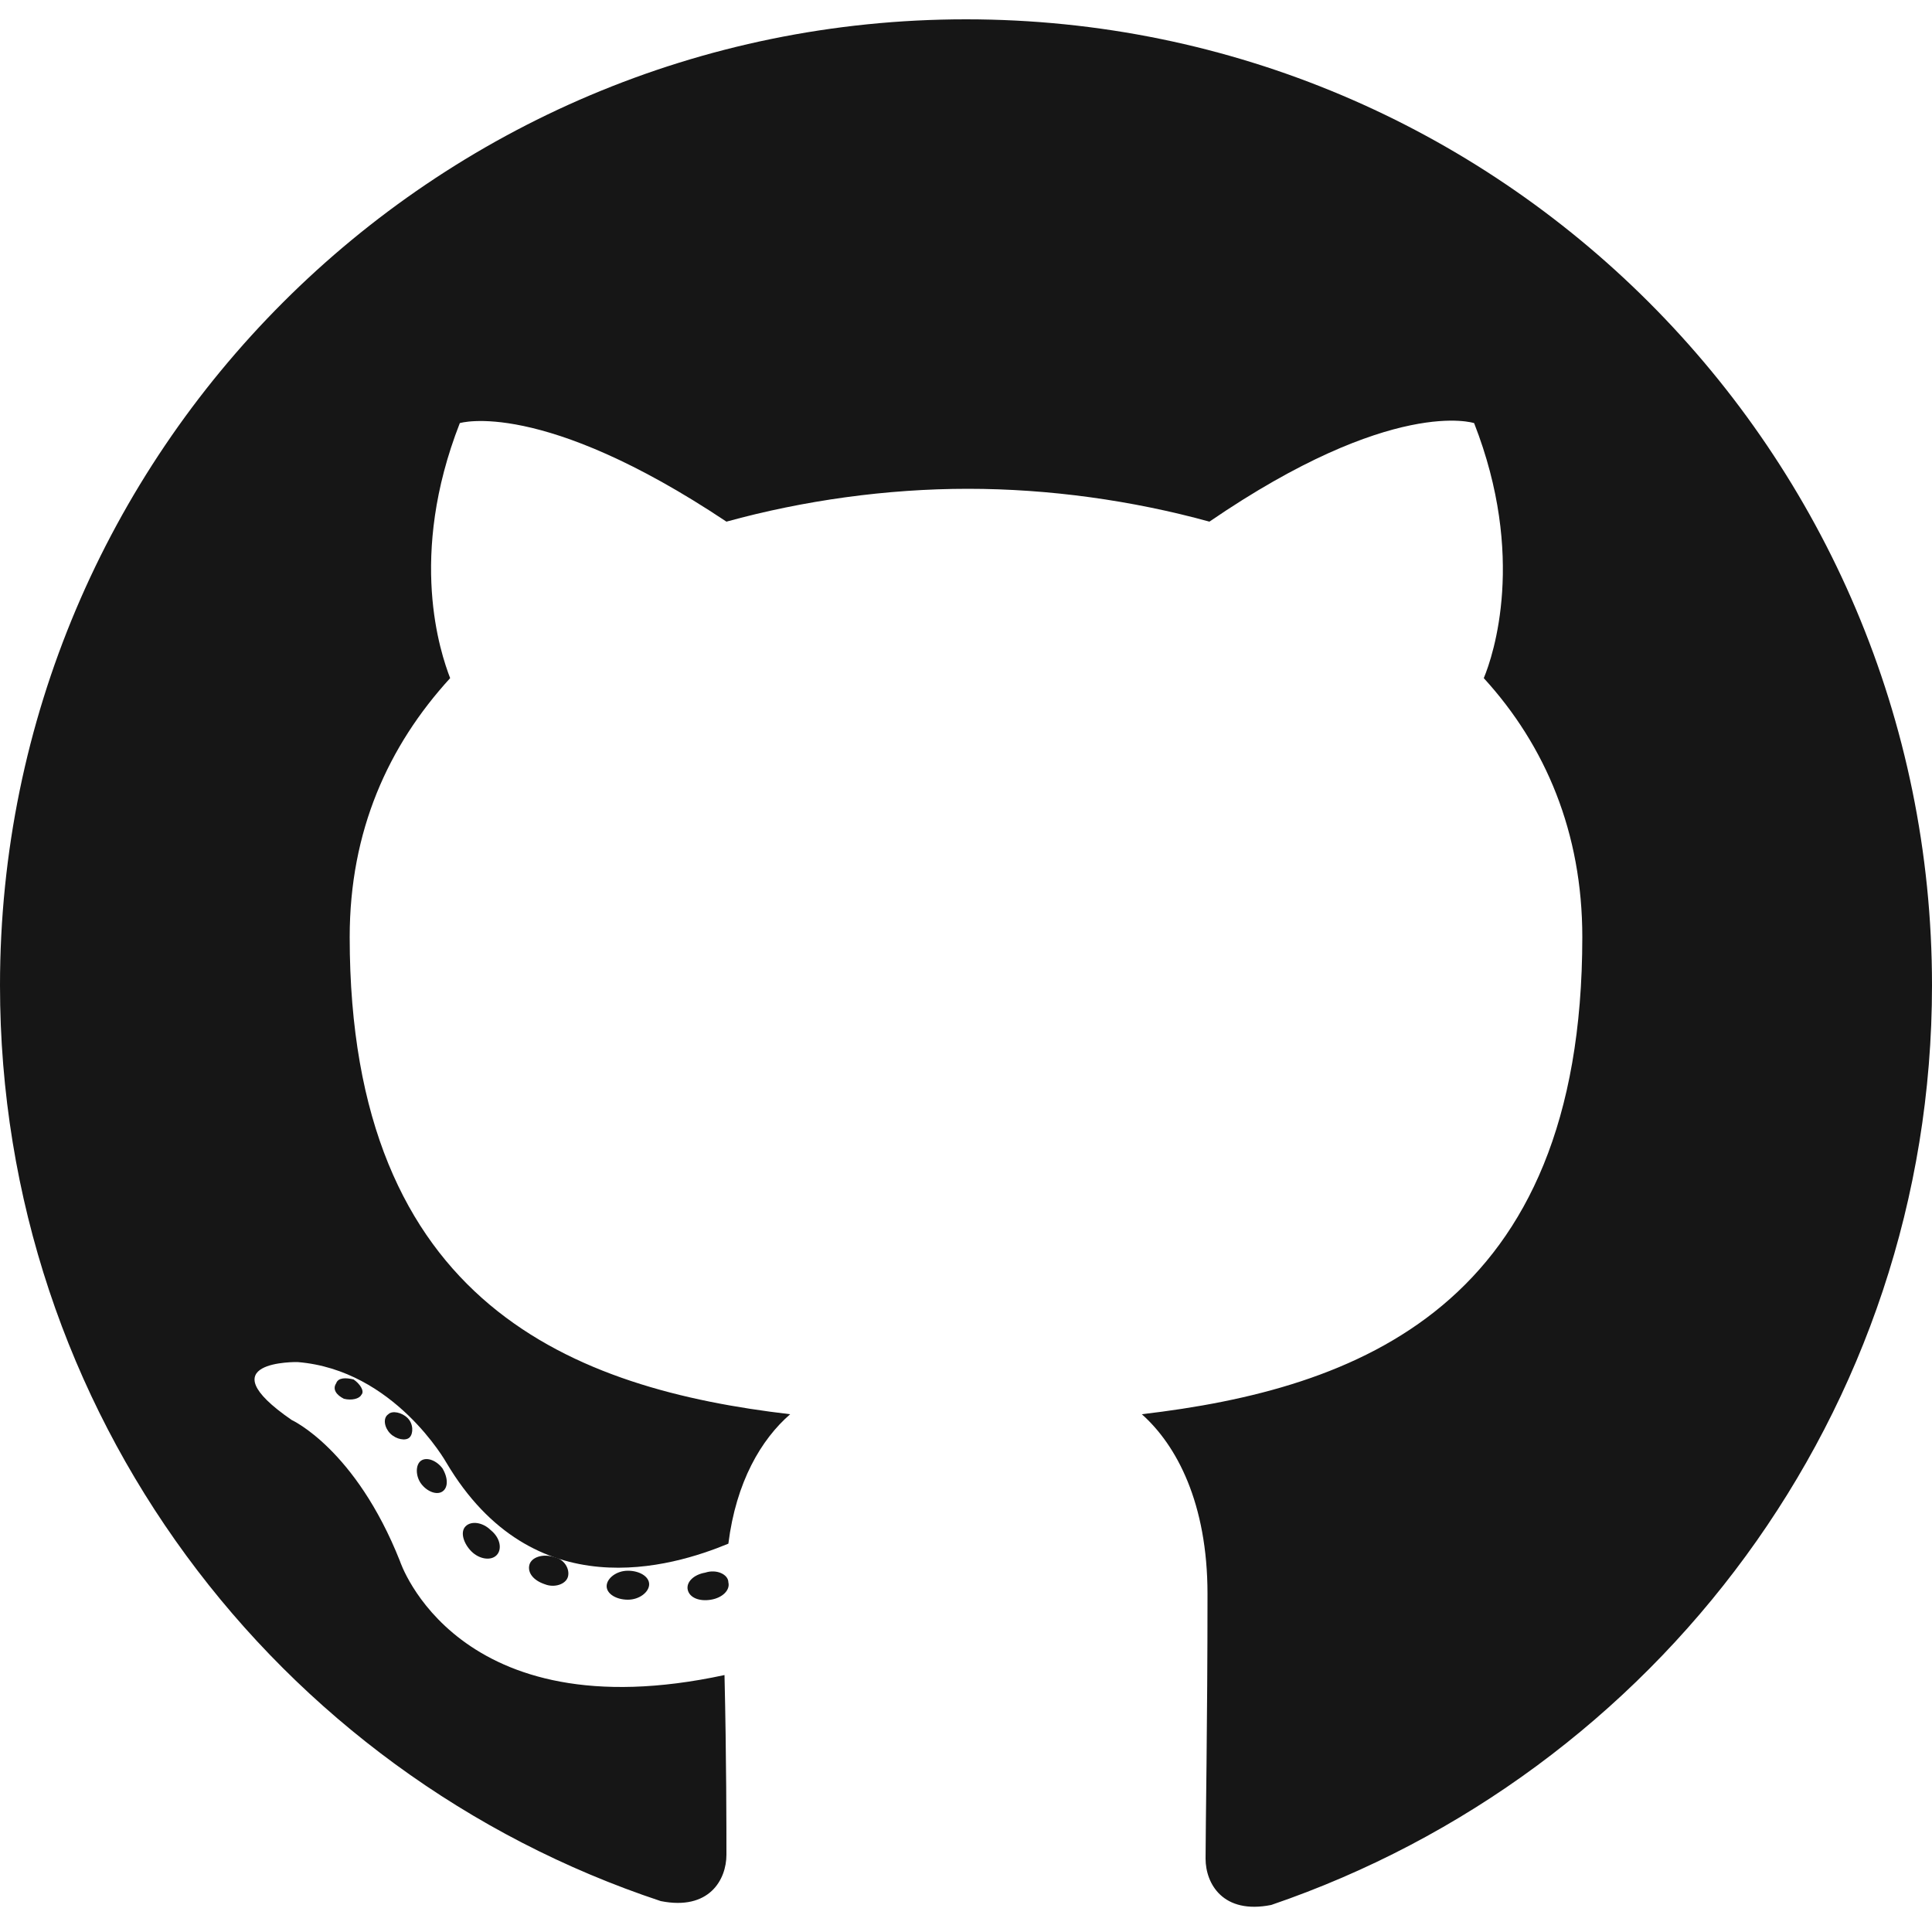
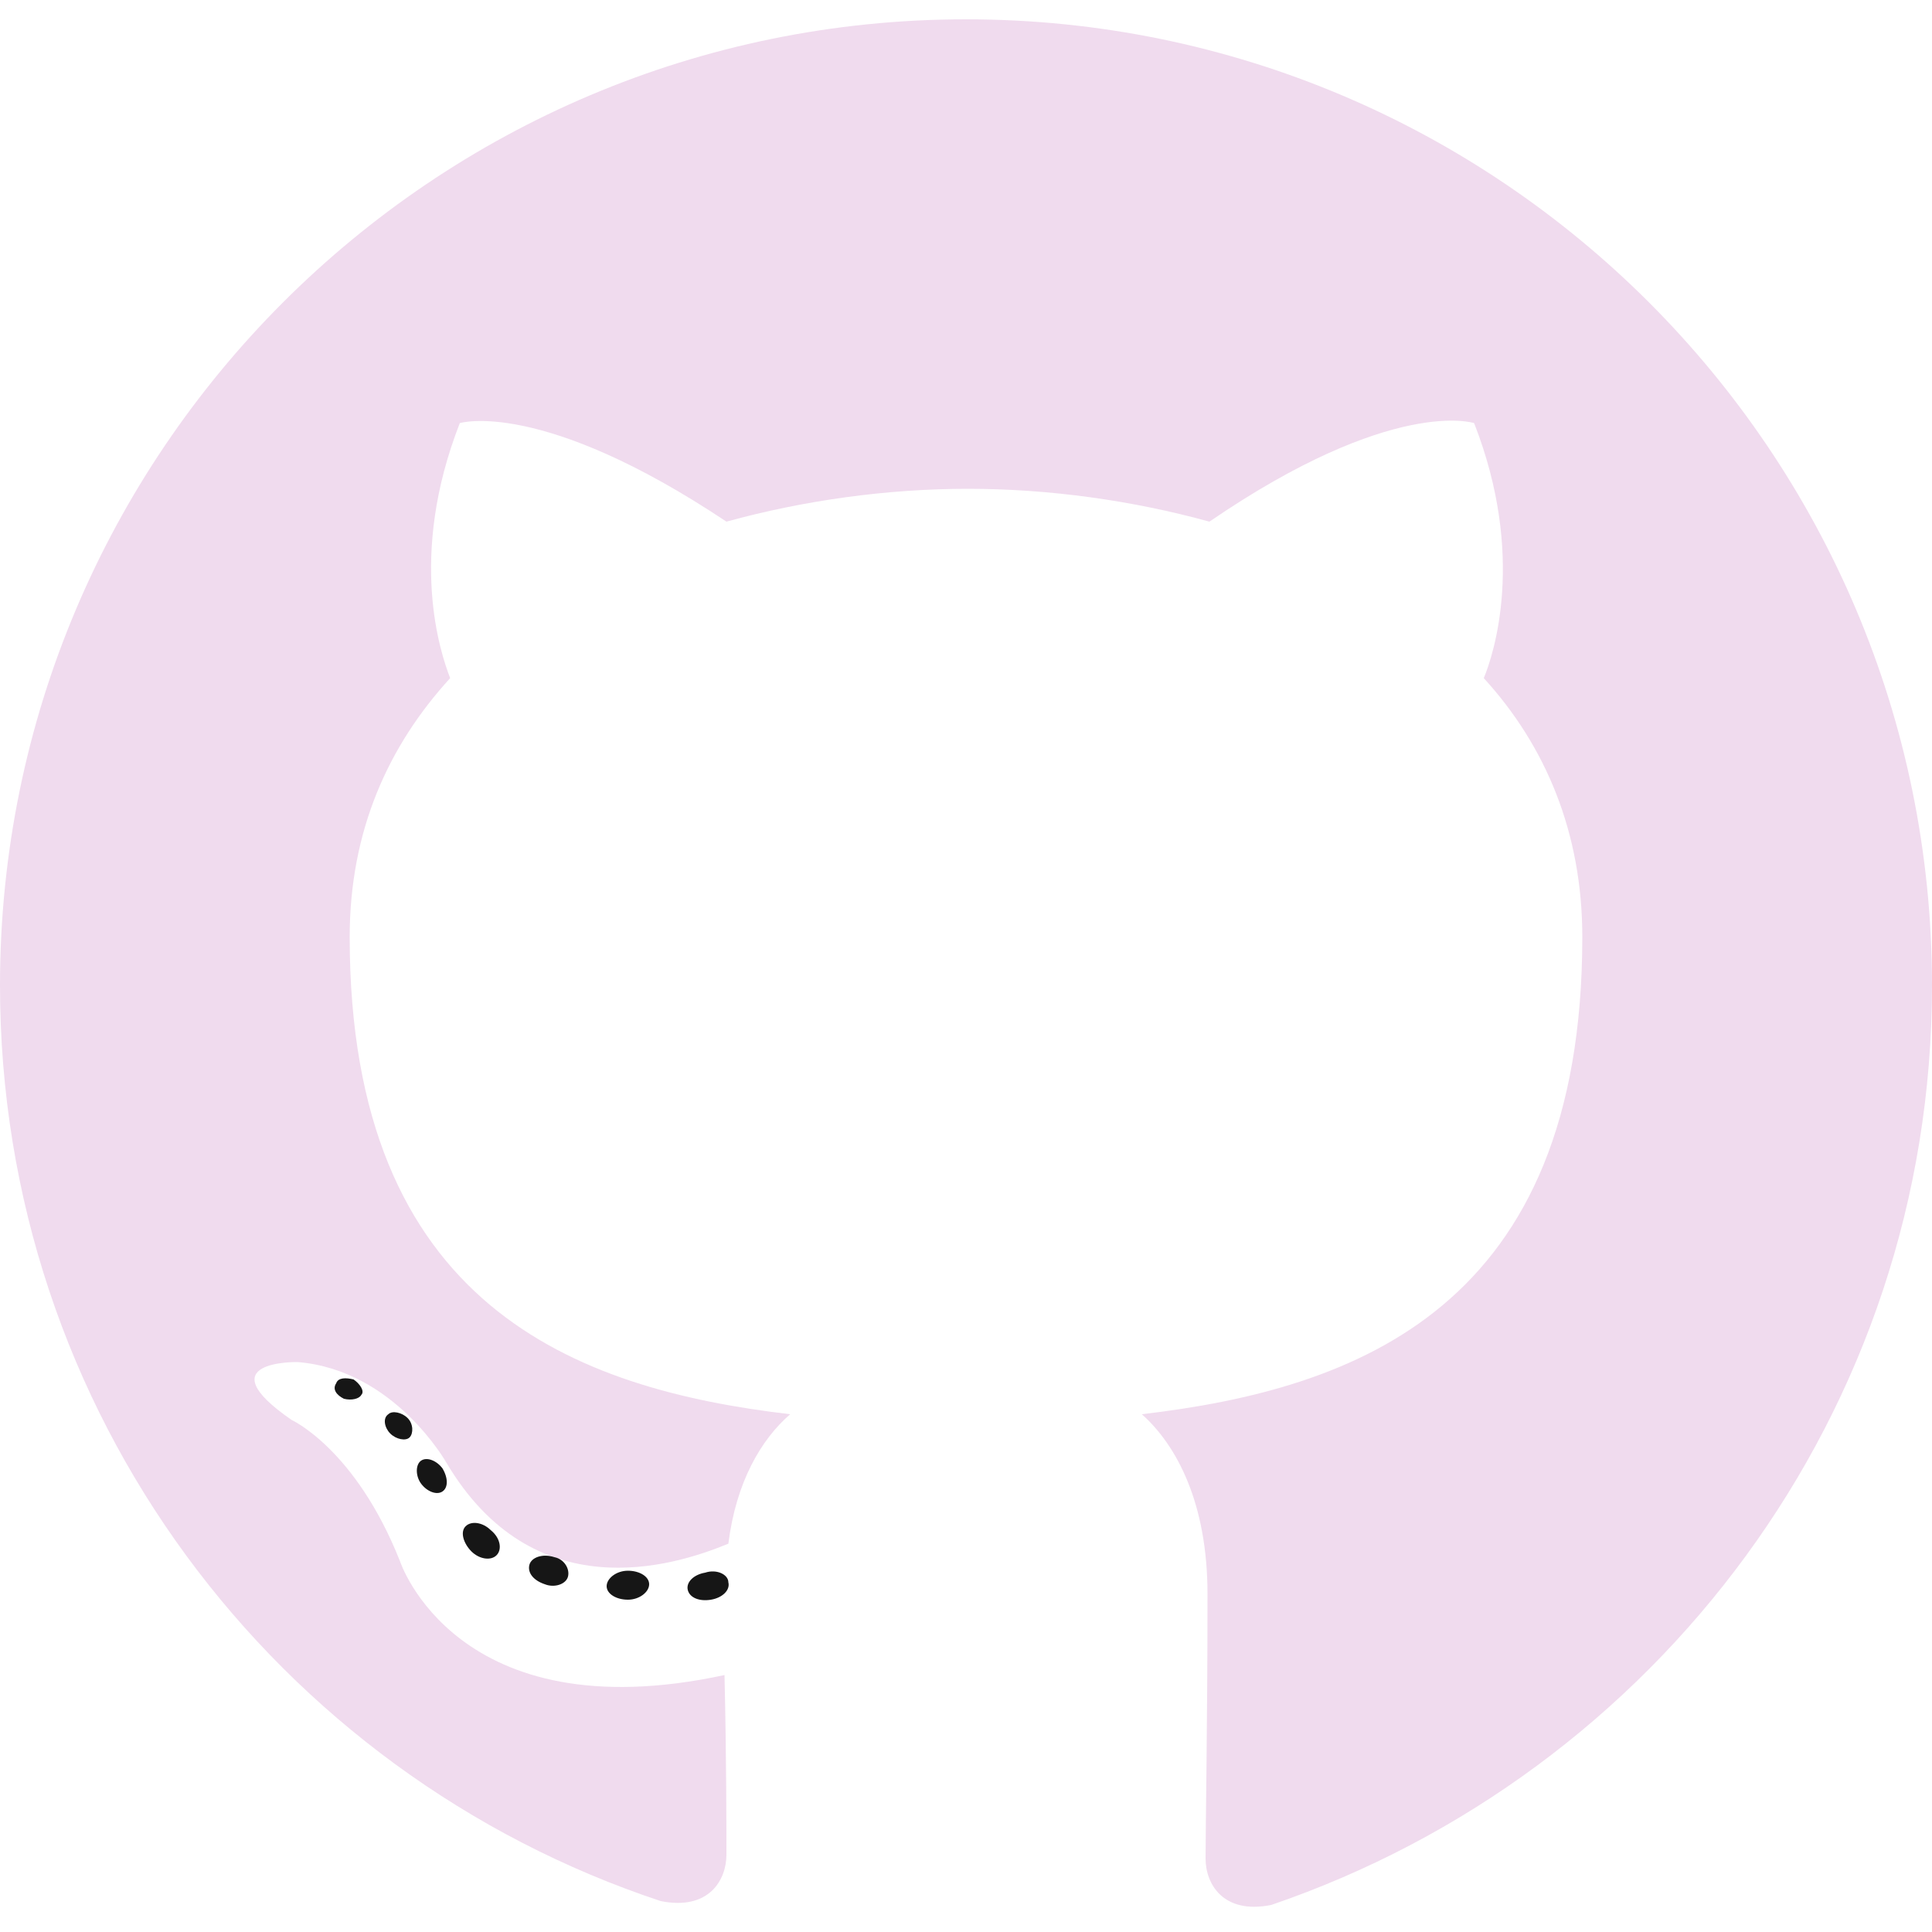
<svg xmlns="http://www.w3.org/2000/svg" fill="none" viewBox="0 0 100 100">
-   <path fill="#161616" d="M50 1C22.4 1 0 23.4 0 51c0 22.1 14.3 40.8 34.2 47.4 2.5.5 3.4-1.1 3.4-2.4 0-1.2 0-5.1-.1-9.3-13.9 3-16.8-5.9-16.8-5.9-2.3-5.8-5.6-7.3-5.6-7.3-4.5-3.1.3-3 .3-3 5 .4 7.7 5.2 7.7 5.2 4.5 7.6 11.7 5.4 14.6 4.2.4-3.2 1.7-5.4 3.2-6.7-11.1-1.3-22.8-5.6-22.8-24.7 0-5.5 2-9.9 5.2-13.4-.5-1.3-2.2-6.3.5-13.2 0 0 4.2-1.3 13.8 5.1 4-1.1 8.3-1.7 12.5-1.7s8.5.6 12.5 1.7c9.5-6.5 13.7-5.1 13.7-5.1 2.7 6.9 1 12 .5 13.2 3.2 3.5 5.1 8 5.1 13.4 0 19.2-11.7 23.4-22.8 24.7 1.8 1.6 3.4 4.6 3.4 9.3 0 6.7-.1 12.1-.1 13.7 0 1.3.9 2.9 3.4 2.4C85.7 91.8 100 73.1 100 51c0-27.6-22.4-50-50-50" />
+   <path fill="#f0dbee" d="M50 1C22.4 1 0 23.4 0 51c0 22.1 14.3 40.8 34.2 47.4 2.5.5 3.4-1.1 3.4-2.4 0-1.2 0-5.1-.1-9.3-13.9 3-16.8-5.9-16.8-5.9-2.3-5.8-5.6-7.3-5.6-7.3-4.5-3.1.3-3 .3-3 5 .4 7.7 5.2 7.7 5.2 4.5 7.6 11.7 5.4 14.6 4.2.4-3.2 1.7-5.4 3.2-6.7-11.1-1.3-22.8-5.6-22.8-24.7 0-5.5 2-9.9 5.2-13.4-.5-1.3-2.2-6.3.5-13.2 0 0 4.2-1.3 13.8 5.1 4-1.1 8.3-1.7 12.5-1.7s8.5.6 12.5 1.7c9.5-6.5 13.7-5.1 13.7-5.1 2.7 6.9 1 12 .5 13.2 3.2 3.5 5.1 8 5.1 13.4 0 19.2-11.7 23.4-22.8 24.7 1.8 1.6 3.4 4.6 3.4 9.3 0 6.7-.1 12.1-.1 13.7 0 1.3.9 2.9 3.4 2.4C85.7 91.8 100 73.1 100 51c0-27.6-22.4-50-50-50" />
  <path fill="#161616" d="M18.7 72.2c-.1.2-.5.3-.9.2-.4-.2-.6-.5-.4-.8.1-.3.5-.3.9-.2.3.2.6.6.4.8m2.5 2.2c-.2.2-.7.1-1-.2s-.4-.8-.1-1c.2-.2.7-.1 1 .2s.3.8.1 1m1.7 2.8c-.3.2-.8 0-1.1-.4s-.3-1 0-1.2.8 0 1.1.4c.3.5.3 1 0 1.2m2.8 3.3c-.3.3-.9.2-1.3-.2s-.6-1-.3-1.3.9-.2 1.3.2c.5.4.6 1 .3 1.3m3.7 1.1c-.1.4-.7.6-1.2.4-.6-.2-.9-.6-.8-1s.7-.6 1.3-.4c.5.1.8.6.7 1m4.2.4c0 .4-.5.8-1.1.8s-1.1-.3-1.1-.7.5-.8 1.1-.8 1.1.3 1.1.7m4.1-.1c.1.4-.3.8-.9.9s-1.1-.1-1.2-.5.3-.8.9-.9c.6-.2 1.2.1 1.2.5" />
</svg>
